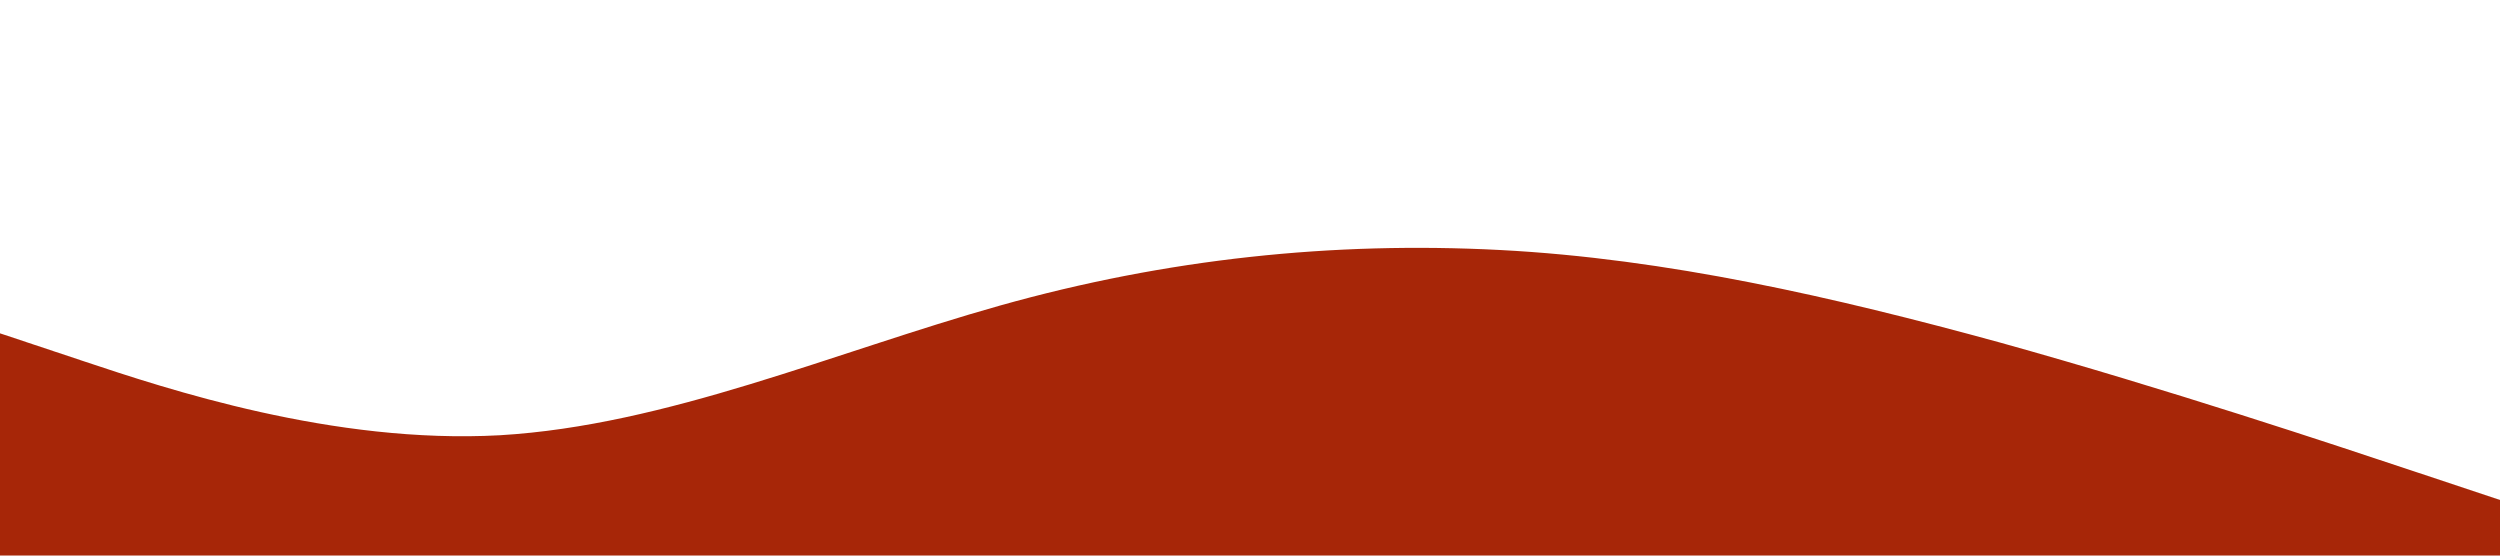
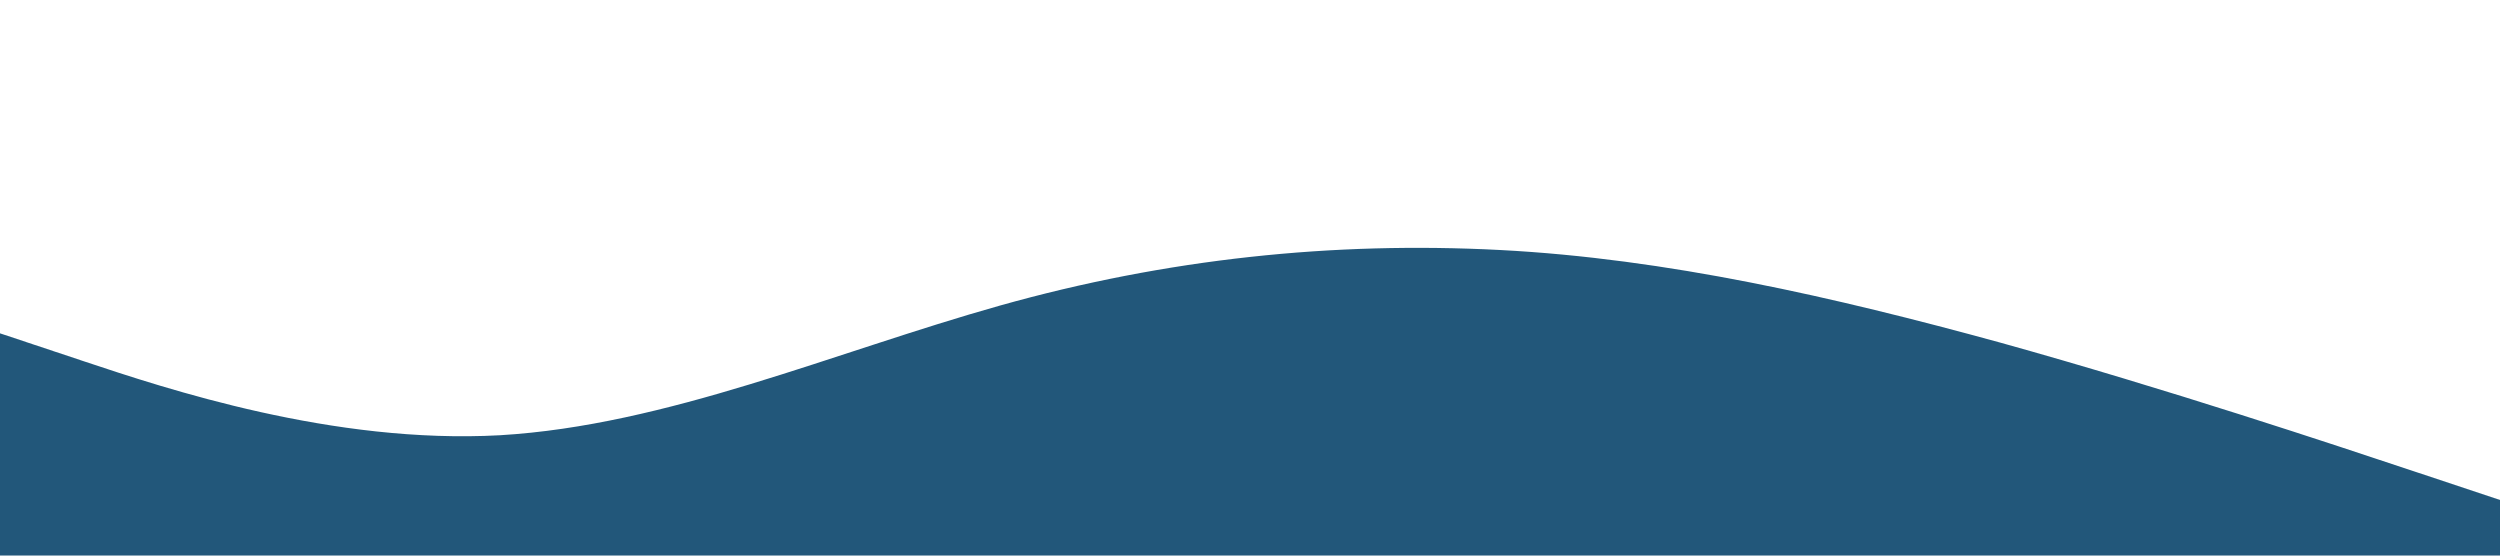
<svg xmlns="http://www.w3.org/2000/svg" viewBox="0 0 1440 320">
-   <path fill="#A72608" fill-opacity="1" d="M0,192L48,208C96,224,192,256,288,250.7C384,245,480,203,576,176C672,149,768,139,864,144C960,149,1056,171,1152,197.3C1248,224,1344,256,1392,272L1440,288L1440,320L1392,320C1344,320,1248,320,1152,320C1056,320,960,320,864,320C768,320,672,320,576,320C480,320,384,320,288,320C192,320,96,320,48,320L0,320Z" />
+   <path fill="#22577a" fill-opacity="1" d="M0,192L48,208C96,224,192,256,288,250.7C384,245,480,203,576,176C672,149,768,139,864,144C960,149,1056,171,1152,197.3C1248,224,1344,256,1392,272L1440,288L1440,320L1392,320C1344,320,1248,320,1152,320C1056,320,960,320,864,320C768,320,672,320,576,320C480,320,384,320,288,320C192,320,96,320,48,320L0,320Z" />
</svg>
